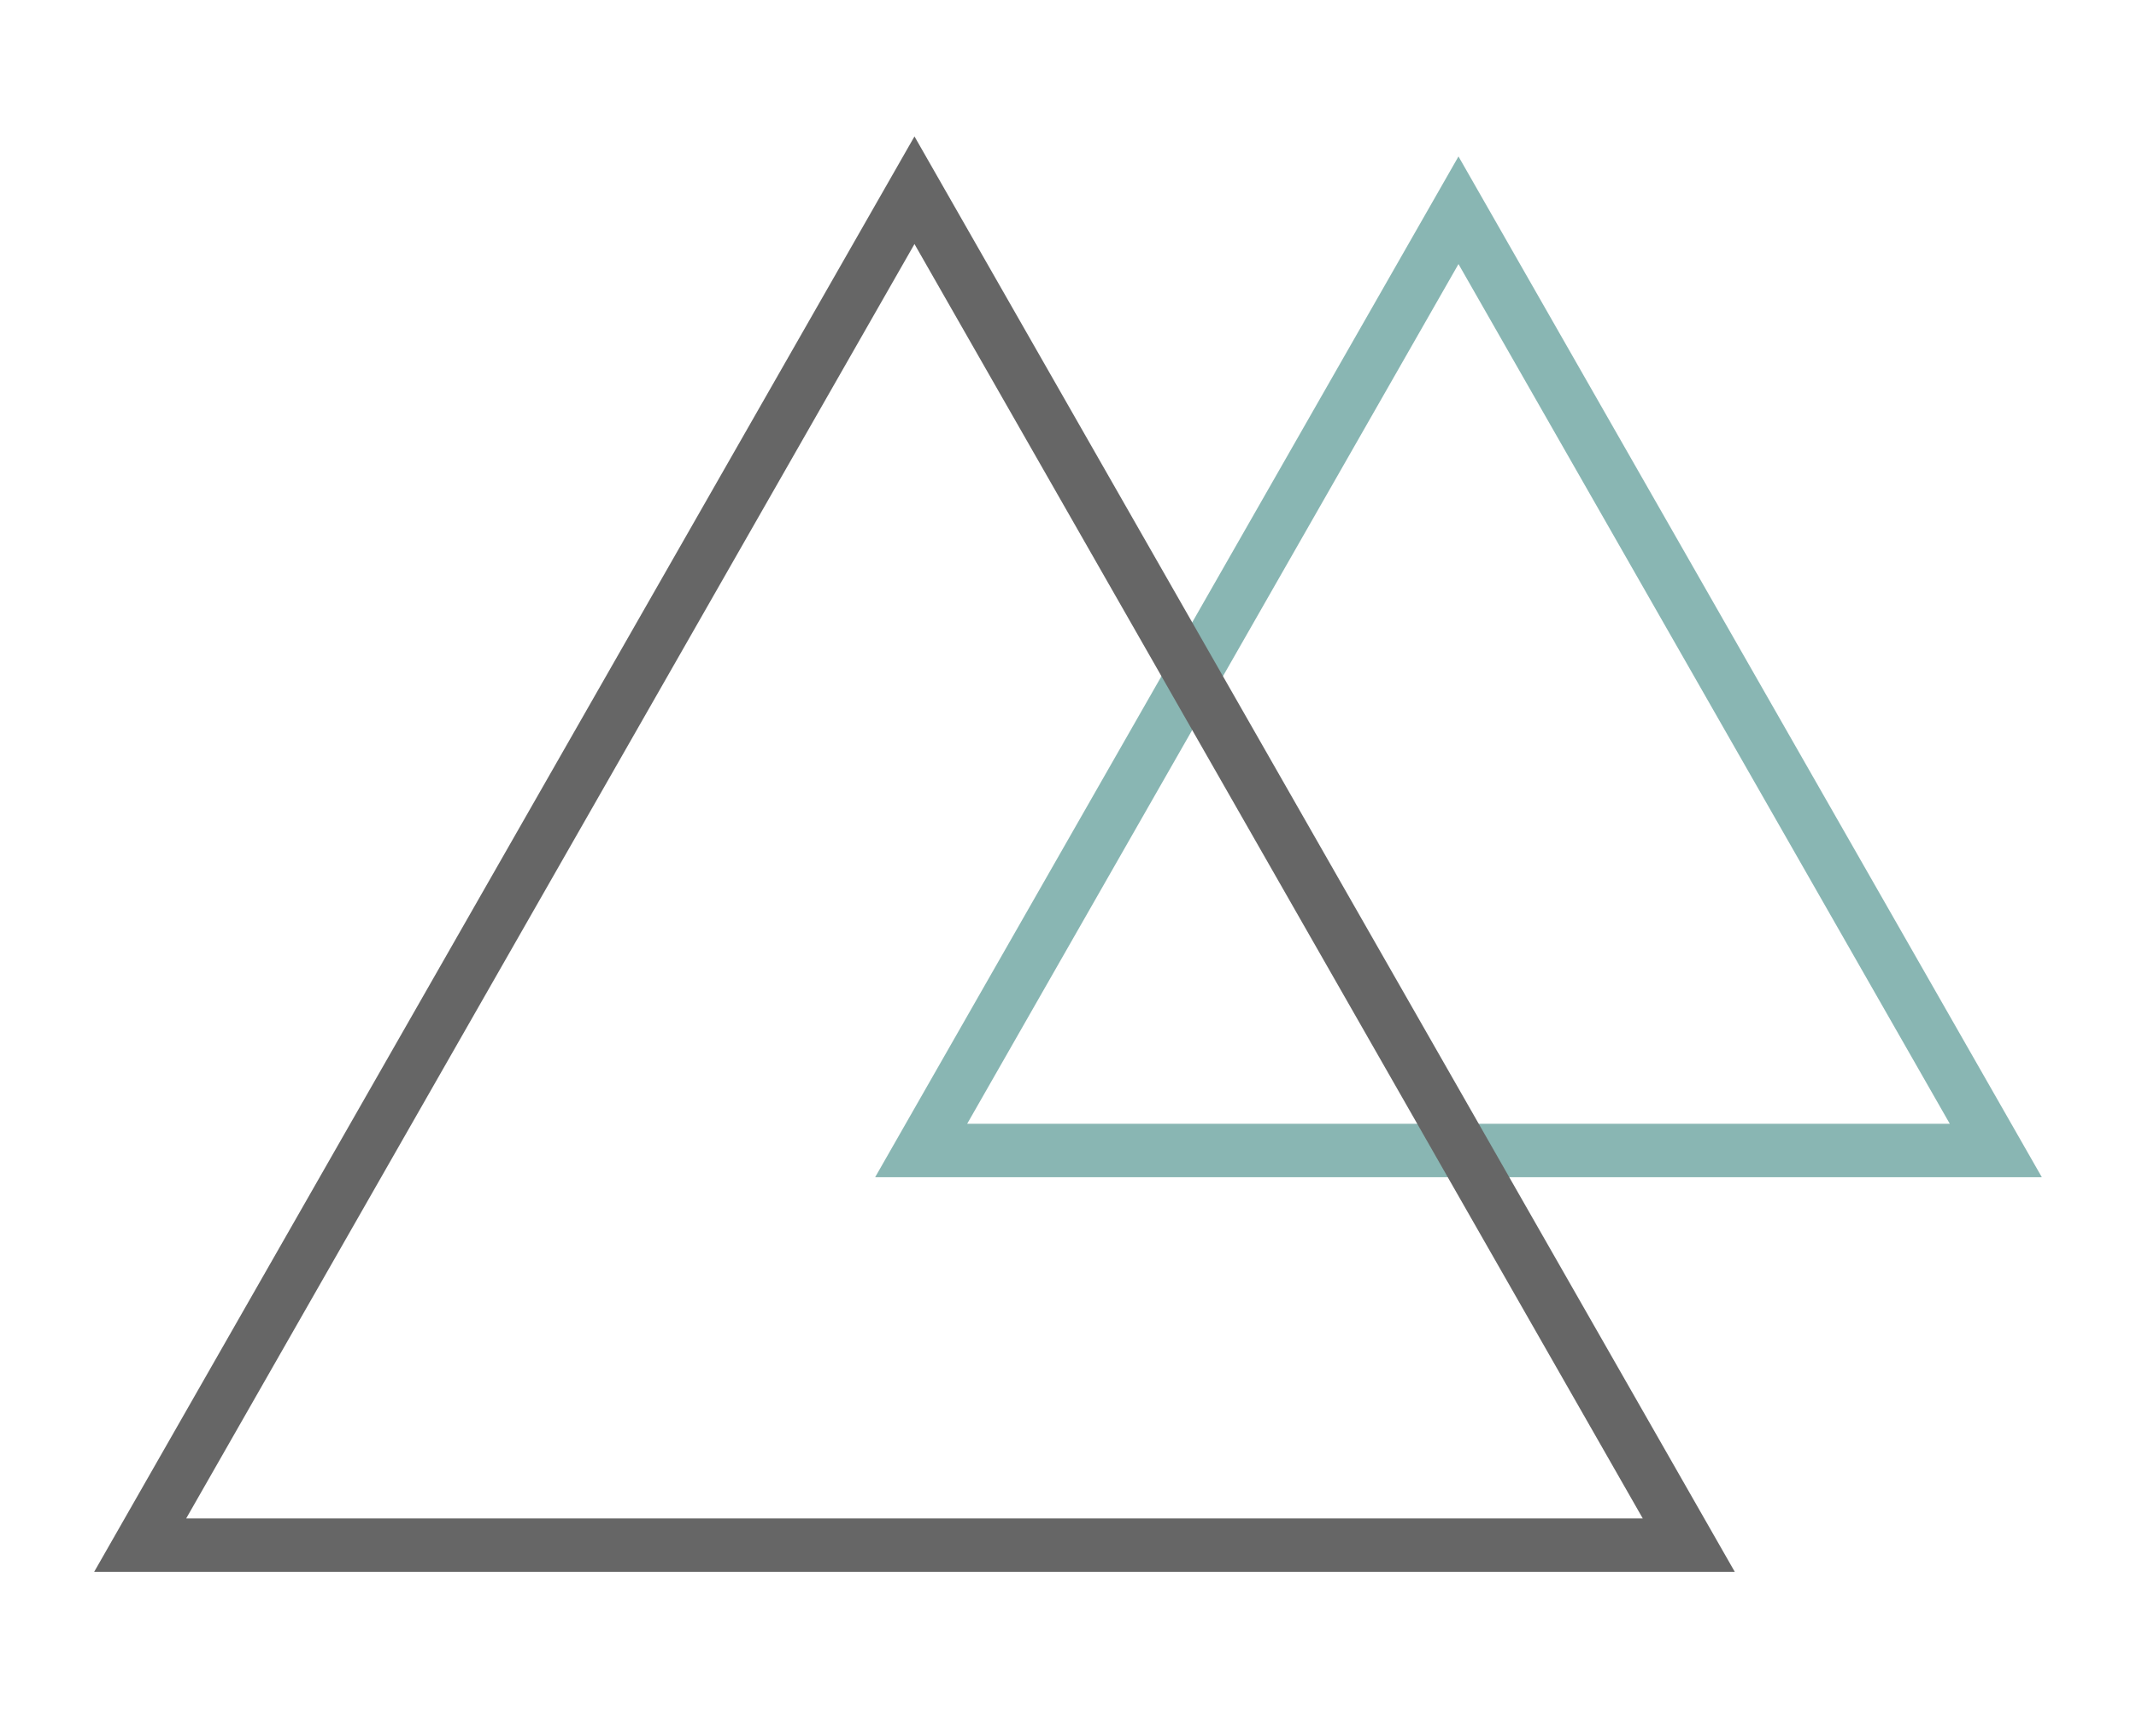
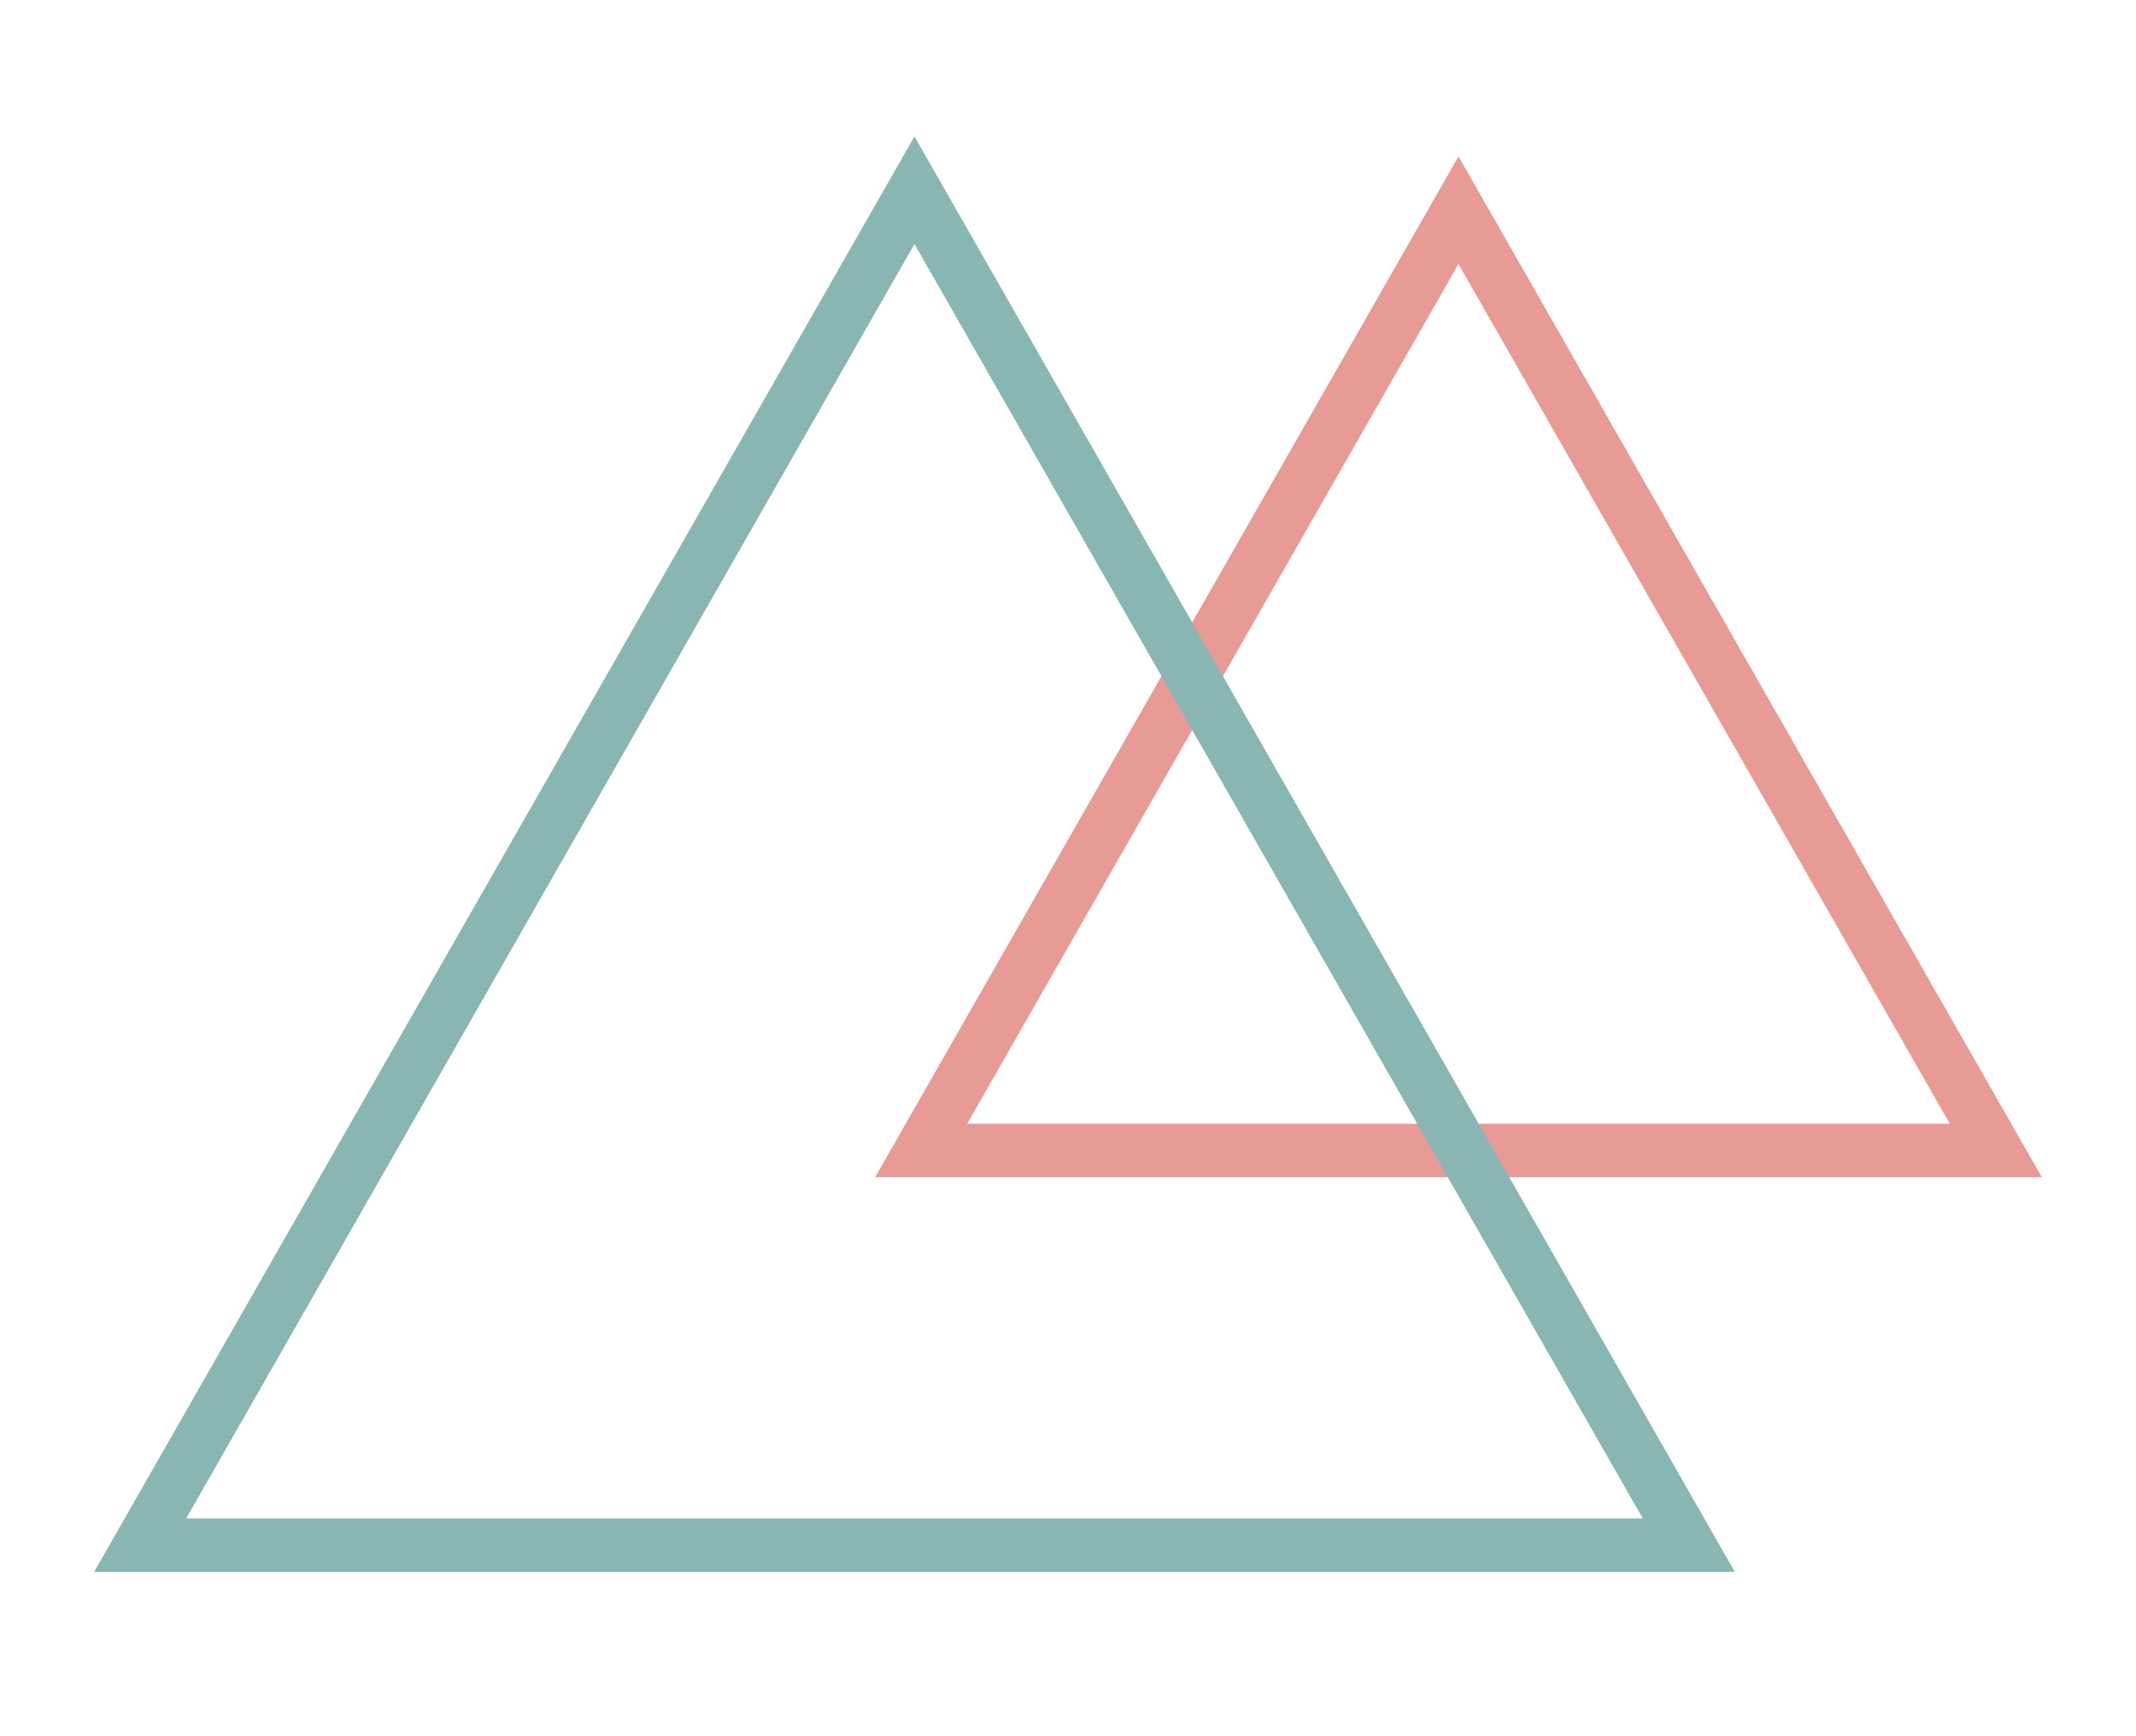
<svg xmlns="http://www.w3.org/2000/svg" width="320" height="260">
  <g>
    <rect fill="none" id="canvas_background" height="262" width="322" y="-1" x="-1" />
    <g display="none" overflow="visible" y="0" x="0" height="100%" width="100%" id="canvasGrid">
      <rect fill="url(#gridpattern)" stroke-width="0" y="0" x="0" height="100%" width="100%" />
    </g>
  </g>
  <g>
    <g id="svg_3">
-       <path stroke="#89b6b3" id="svg_2" d="m138,172.375l80.5,-140.875l80.5,140.875l-161,0z" stroke-width="8" fill="none" />
-       <path id="svg_1" d="m21,231.5l116,-203l116,203l-232,0z" stroke-width="8" stroke="#666666" fill="none" />
+       <path stroke="#E89A97" id="svg_2" d="m138,172.375l80.5,-140.875l80.5,140.875l-161,0z" stroke-width="8" fill="none" />
+       <path id="svg_1" d="m21,231.5l116,-203l116,203l-232,0z" stroke-width="8" stroke="#89b6b3" fill="none" />
    </g>
  </g>
</svg>
